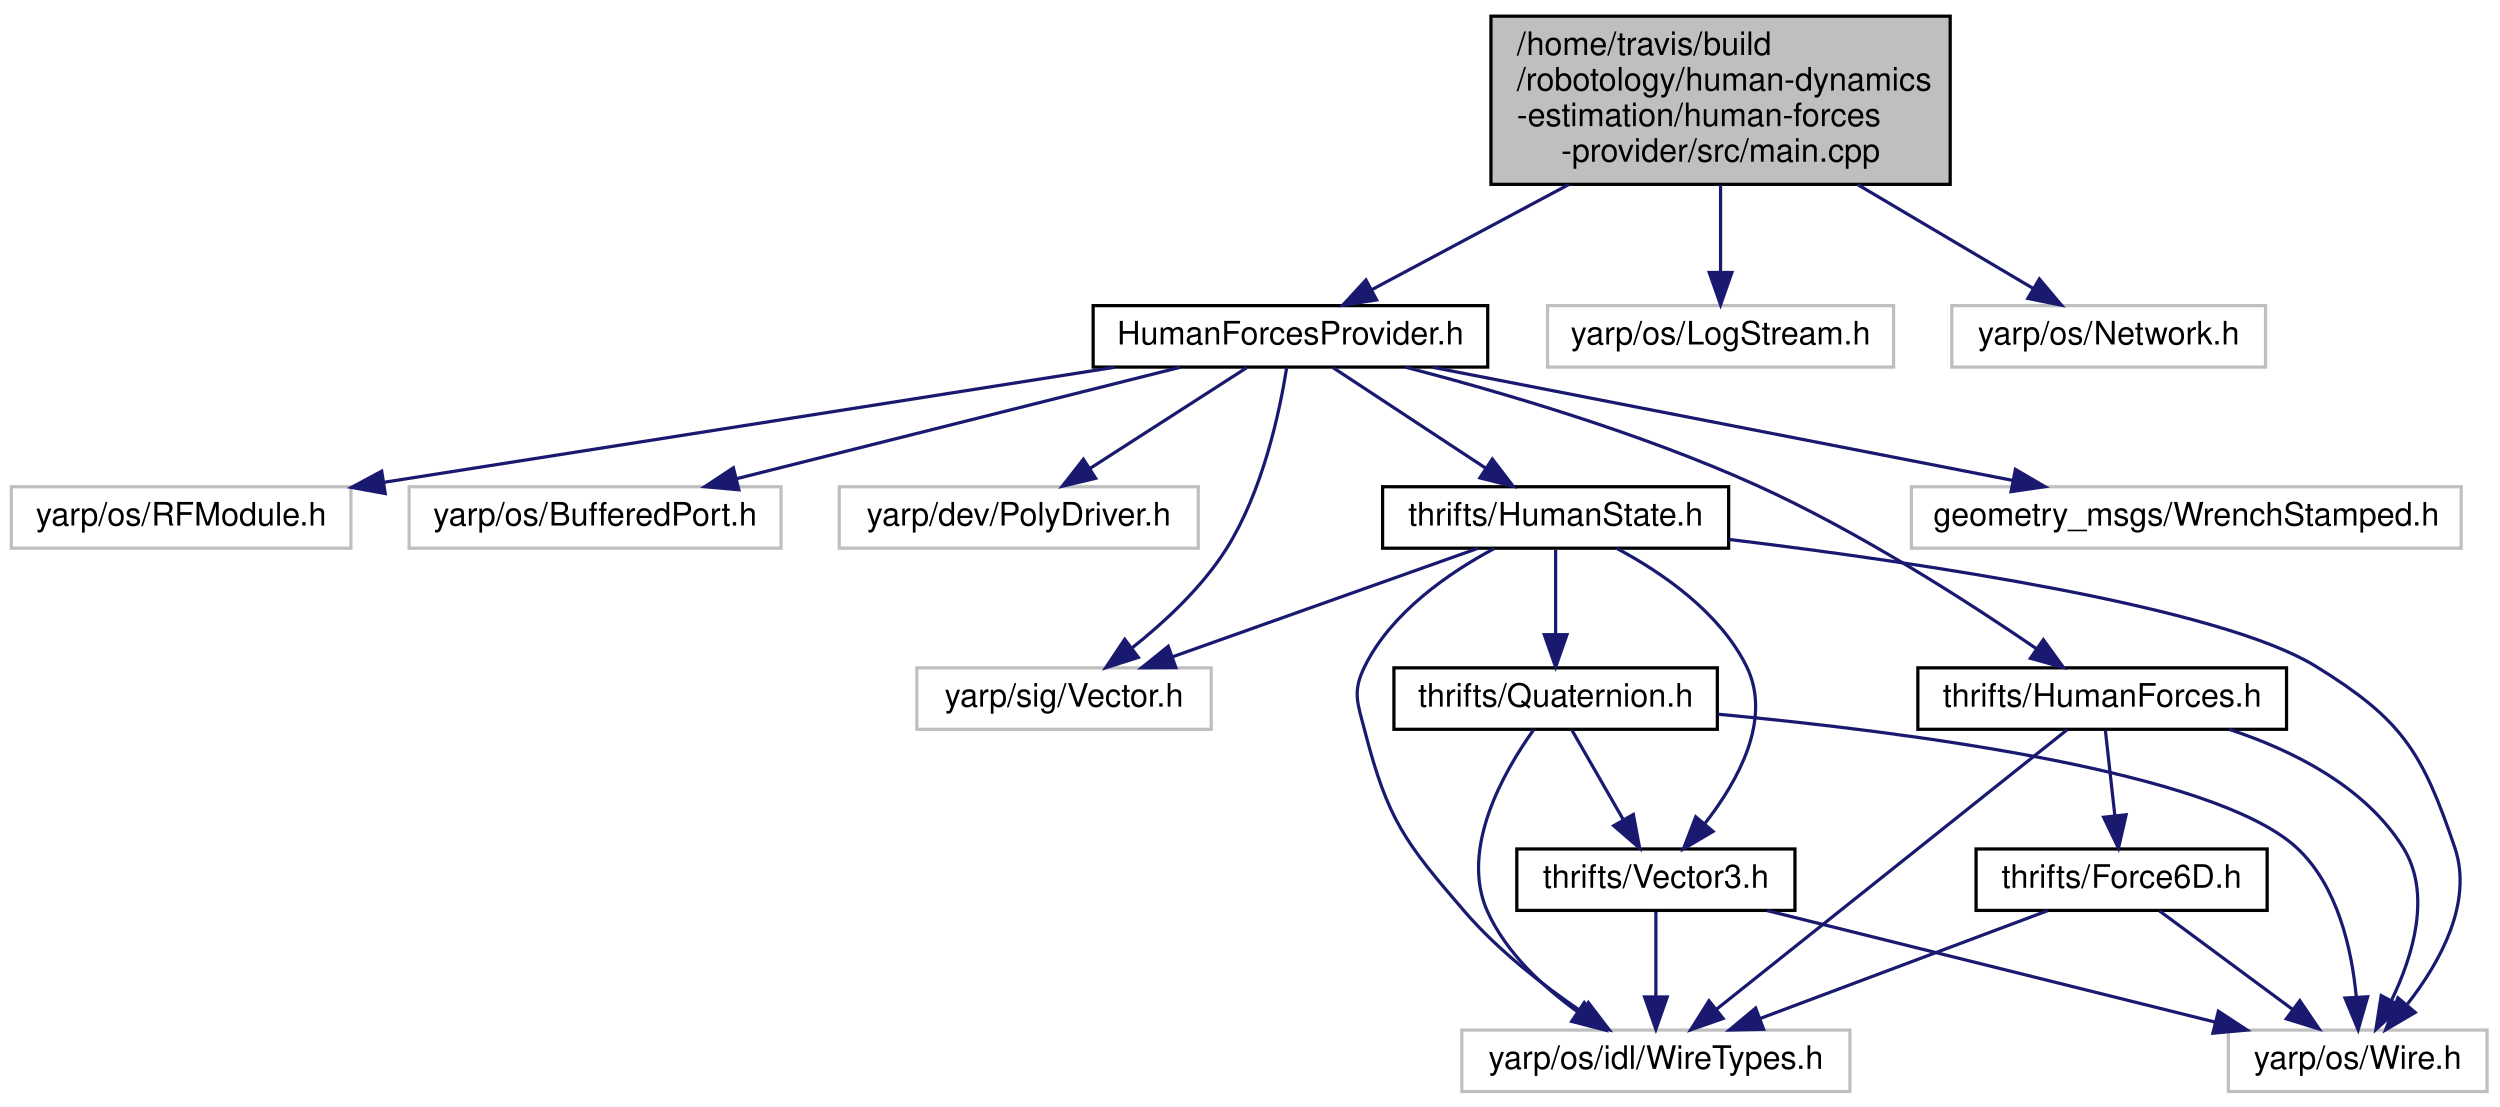
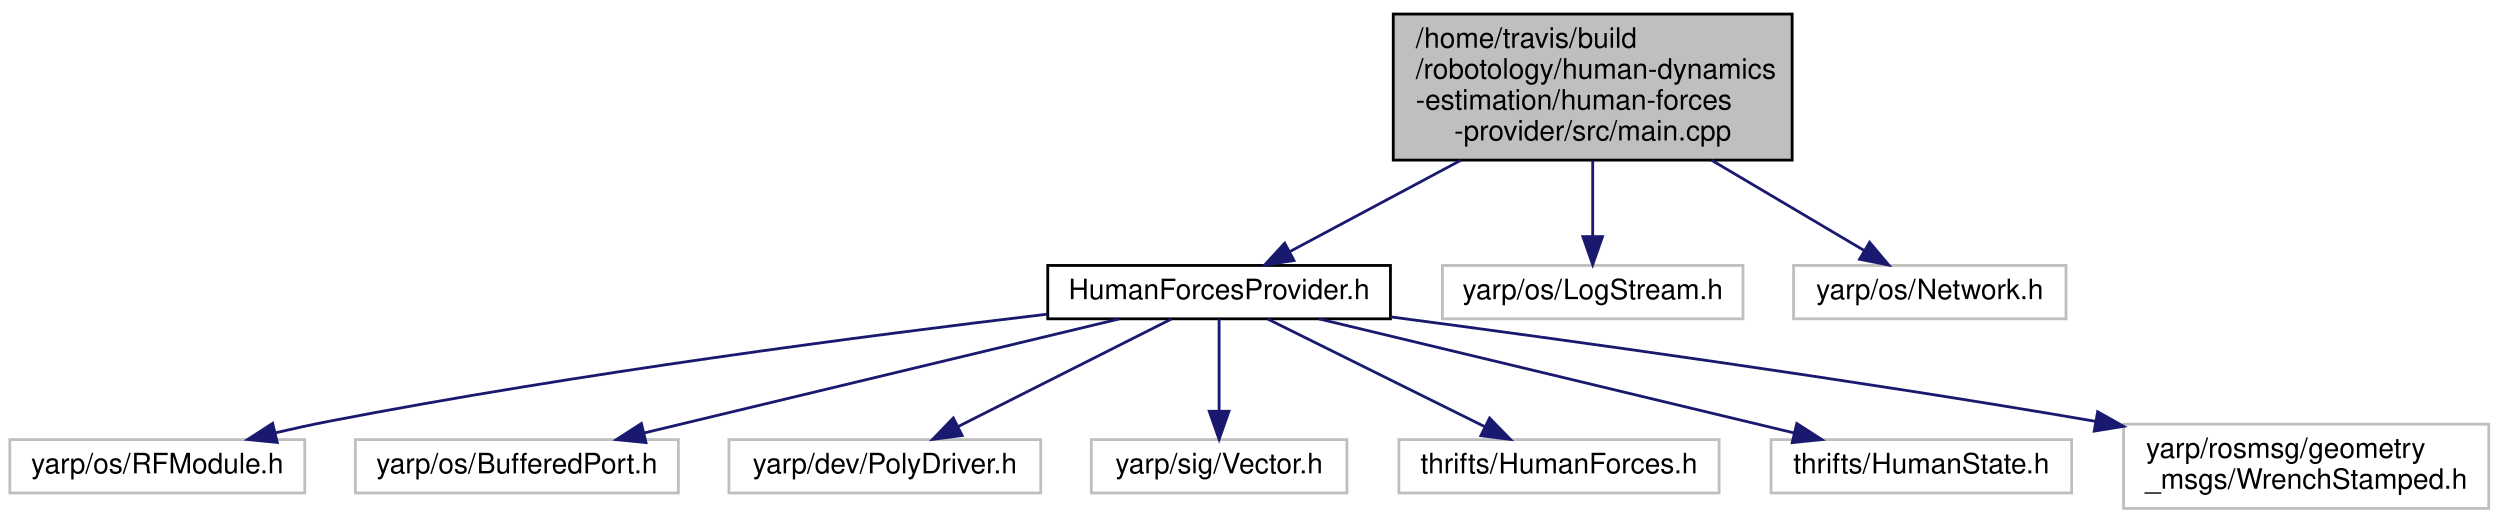
- <svg xmlns="http://www.w3.org/2000/svg" xmlns:xlink="http://www.w3.org/1999/xlink" width="773pt" height="342pt" viewBox="0.00 0.00 773.00 342.00">
-   <g id="graph0" class="graph" transform="scale(1 1) rotate(0) translate(4 338)">
+ <svg xmlns="http://www.w3.org/2000/svg" xmlns:xlink="http://www.w3.org/1999/xlink" width="890pt" height="186pt" viewBox="0.00 0.00 890.00 186.00">
+   <g id="graph0" class="graph" transform="scale(1 1) rotate(0) translate(4 182)">
    <g id="node1" class="node">
-       <polygon fill="#bfbfbf" stroke="black" points="457,-281 457,-333 599,-333 599,-281 457,-281" />
-       <text text-anchor="start" x="465" y="-321" font-family="Helvetica,sans-Serif" font-size="10.00">/home/travis/build</text>
-       <text text-anchor="start" x="465" y="-310" font-family="Helvetica,sans-Serif" font-size="10.00">/robotology/human-dynamics</text>
-       <text text-anchor="start" x="465" y="-299" font-family="Helvetica,sans-Serif" font-size="10.00">-estimation/human-forces</text>
-       <text text-anchor="middle" x="528" y="-288" font-family="Helvetica,sans-Serif" font-size="10.00">-provider/src/main.cpp</text>
+       <polygon fill="#bfbfbf" stroke="black" points="492,-125 492,-177 634,-177 634,-125 492,-125" />
+       <text text-anchor="start" x="500" y="-165" font-family="Helvetica,sans-Serif" font-size="10.00">/home/travis/build</text>
+       <text text-anchor="start" x="500" y="-154" font-family="Helvetica,sans-Serif" font-size="10.00">/robotology/human-dynamics</text>
+       <text text-anchor="start" x="500" y="-143" font-family="Helvetica,sans-Serif" font-size="10.00">-estimation/human-forces</text>
+       <text text-anchor="middle" x="563" y="-132" font-family="Helvetica,sans-Serif" font-size="10.00">-provider/src/main.cpp</text>
    </g>
    <g id="node2" class="node">
      <g id="a_node2">
        <a xlink:href="_human_forces_provider_8h.html" target="_top" xlink:title="HumanForcesProvider.h">
-           <polygon fill="none" stroke="black" points="334,-224.5 334,-243.5 456,-243.5 456,-224.5 334,-224.5" />
-           <text text-anchor="middle" x="395" y="-231.5" font-family="Helvetica,sans-Serif" font-size="10.00">HumanForcesProvider.h</text>
+           <polygon fill="none" stroke="black" points="369,-68.5 369,-87.5 491,-87.5 491,-68.5 369,-68.5" />
+           <text text-anchor="middle" x="430" y="-75.5" font-family="Helvetica,sans-Serif" font-size="10.00">HumanForcesProvider.h</text>
        </a>
      </g>
    </g>
    <g id="edge1" class="edge">
-       <path fill="none" stroke="midnightblue" d="M481.109,-280.968C460.538,-269.986 437.217,-257.537 420.038,-248.366" />
-       <polygon fill="midnightblue" stroke="midnightblue" points="421.653,-245.261 411.183,-243.639 418.356,-251.436 421.653,-245.261" />
+       <path fill="none" stroke="midnightblue" d="M516.109,-124.968C495.538,-113.986 472.217,-101.537 455.038,-92.366" />
+       <polygon fill="midnightblue" stroke="midnightblue" points="456.653,-89.261 446.183,-87.639 453.356,-95.436 456.653,-89.261" />
    </g>
-     <g id="node15" class="node">
-       <polygon fill="none" stroke="#bfbfbf" points="474.5,-224.5 474.5,-243.5 581.5,-243.5 581.5,-224.5 474.5,-224.5" />
-       <text text-anchor="middle" x="528" y="-231.5" font-family="Helvetica,sans-Serif" font-size="10.00">yarp/os/LogStream.h</text>
+     <g id="node10" class="node">
+       <polygon fill="none" stroke="#bfbfbf" points="509.5,-68.5 509.5,-87.5 616.5,-87.5 616.5,-68.5 509.5,-68.5" />
+       <text text-anchor="middle" x="563" y="-75.5" font-family="Helvetica,sans-Serif" font-size="10.00">yarp/os/LogStream.h</text>
    </g>
-     <g id="edge24" class="edge">
-       <path fill="none" stroke="midnightblue" d="M528,-280.768C528,-271.89 528,-262.074 528,-253.816" />
-       <polygon fill="midnightblue" stroke="midnightblue" points="531.5,-253.757 528,-243.757 524.5,-253.757 531.5,-253.757" />
+     <g id="edge9" class="edge">
+       <path fill="none" stroke="midnightblue" d="M563,-124.768C563,-115.89 563,-106.074 563,-97.817" />
+       <polygon fill="midnightblue" stroke="midnightblue" points="566.5,-97.757 563,-87.757 559.5,-97.757 566.5,-97.757" />
    </g>
-     <g id="node16" class="node">
-       <polygon fill="none" stroke="#bfbfbf" points="599.5,-224.5 599.5,-243.5 696.5,-243.5 696.5,-224.5 599.5,-224.5" />
-       <text text-anchor="middle" x="648" y="-231.5" font-family="Helvetica,sans-Serif" font-size="10.00">yarp/os/Network.h</text>
+     <g id="node11" class="node">
+       <polygon fill="none" stroke="#bfbfbf" points="634.5,-68.5 634.5,-87.5 731.5,-87.5 731.5,-68.5 634.5,-68.5" />
+       <text text-anchor="middle" x="683" y="-75.5" font-family="Helvetica,sans-Serif" font-size="10.00">yarp/os/Network.h</text>
    </g>
-     <g id="edge25" class="edge">
-       <path fill="none" stroke="midnightblue" d="M570.308,-280.968C588.524,-270.19 609.131,-257.997 624.542,-248.879" />
-       <polygon fill="midnightblue" stroke="midnightblue" points="626.575,-251.743 633.399,-243.639 623.01,-245.719 626.575,-251.743" />
+     <g id="edge10" class="edge">
+       <path fill="none" stroke="midnightblue" d="M605.308,-124.968C623.524,-114.19 644.131,-101.997 659.542,-92.879" />
+       <polygon fill="midnightblue" stroke="midnightblue" points="661.575,-95.743 668.399,-87.639 658.01,-89.719 661.575,-95.743" />
    </g>
    <g id="node3" class="node">
-       <polygon fill="none" stroke="#bfbfbf" points="-0.5,-168.5 -0.5,-187.5 104.5,-187.5 104.5,-168.5 -0.5,-168.5" />
-       <text text-anchor="middle" x="52" y="-175.5" font-family="Helvetica,sans-Serif" font-size="10.00">yarp/os/RFModule.h</text>
+       <polygon fill="none" stroke="#bfbfbf" points="-0.5,-6.5 -0.5,-25.5 104.5,-25.5 104.5,-6.5 -0.5,-6.5" />
+       <text text-anchor="middle" x="52" y="-13.5" font-family="Helvetica,sans-Serif" font-size="10.00">yarp/os/RFModule.h</text>
    </g>
    <g id="edge2" class="edge">
-       <path fill="none" stroke="midnightblue" d="M340.651,-224.444C279.238,-214.775 179.434,-199.063 114.755,-188.88" />
-       <polygon fill="midnightblue" stroke="midnightblue" points="115.11,-185.393 104.688,-187.295 114.022,-192.308 115.11,-185.393" />
+       <path fill="none" stroke="midnightblue" d="M368.928,-70.171C304.87,-62.579 201.411,-49.101 113,-32 106.817,-30.804 100.319,-29.384 93.963,-27.902" />
+       <polygon fill="midnightblue" stroke="midnightblue" points="94.699,-24.48 84.158,-25.547 93.063,-31.286 94.699,-24.48" />
    </g>
    <g id="node4" class="node">
-       <polygon fill="none" stroke="#bfbfbf" points="122.5,-168.5 122.5,-187.5 237.5,-187.5 237.5,-168.5 122.5,-168.5" />
-       <text text-anchor="middle" x="180" y="-175.5" font-family="Helvetica,sans-Serif" font-size="10.00">yarp/os/BufferedPort.h</text>
+       <polygon fill="none" stroke="#bfbfbf" points="122.5,-6.5 122.5,-25.5 237.5,-25.5 237.5,-6.5 122.5,-6.5" />
+       <text text-anchor="middle" x="180" y="-13.5" font-family="Helvetica,sans-Serif" font-size="10.00">yarp/os/BufferedPort.h</text>
    </g>
    <g id="edge3" class="edge">
-       <path fill="none" stroke="midnightblue" d="M360.933,-224.444C323.82,-215.122 264.339,-200.183 223.785,-189.997" />
-       <polygon fill="midnightblue" stroke="midnightblue" points="224.459,-186.558 213.908,-187.516 222.754,-193.347 224.459,-186.558" />
+       <path fill="none" stroke="midnightblue" d="M394.447,-68.467C350.02,-57.805 273.938,-39.545 225.358,-27.886" />
+       <polygon fill="midnightblue" stroke="midnightblue" points="225.971,-24.434 215.431,-25.503 224.338,-31.241 225.971,-24.434" />
    </g>
    <g id="node5" class="node">
-       <polygon fill="none" stroke="#bfbfbf" points="255.5,-168.5 255.5,-187.5 366.5,-187.5 366.5,-168.5 255.5,-168.5" />
-       <text text-anchor="middle" x="311" y="-175.5" font-family="Helvetica,sans-Serif" font-size="10.00">yarp/dev/PolyDriver.h</text>
+       <polygon fill="none" stroke="#bfbfbf" points="255.5,-6.5 255.5,-25.5 366.5,-25.5 366.5,-6.5 255.5,-6.5" />
+       <text text-anchor="middle" x="311" y="-13.5" font-family="Helvetica,sans-Serif" font-size="10.00">yarp/dev/PolyDriver.h</text>
    </g>
    <g id="edge4" class="edge">
-       <path fill="none" stroke="midnightblue" d="M381.504,-224.324C368.4,-215.9 348.288,-202.971 332.893,-193.074" />
-       <polygon fill="midnightblue" stroke="midnightblue" points="334.767,-190.118 324.463,-187.655 330.982,-196.006 334.767,-190.118" />
+       <path fill="none" stroke="midnightblue" d="M412.95,-68.403C393.156,-58.423 360.283,-41.849 337.23,-30.225" />
+       <polygon fill="midnightblue" stroke="midnightblue" points="338.523,-26.957 328.018,-25.581 335.372,-33.208 338.523,-26.957" />
    </g>
    <g id="node6" class="node">
-       <polygon fill="none" stroke="#bfbfbf" points="279.5,-112.5 279.5,-131.5 370.5,-131.5 370.5,-112.5 279.5,-112.5" />
-       <text text-anchor="middle" x="325" y="-119.5" font-family="Helvetica,sans-Serif" font-size="10.00">yarp/sig/Vector.h</text>
+       <polygon fill="none" stroke="#bfbfbf" points="384.5,-6.5 384.5,-25.5 475.5,-25.5 475.5,-6.5 384.5,-6.5" />
+       <text text-anchor="middle" x="430" y="-13.5" font-family="Helvetica,sans-Serif" font-size="10.00">yarp/sig/Vector.h</text>
    </g>
    <g id="edge5" class="edge">
-       <path fill="none" stroke="midnightblue" d="M393.851,-224.386C391.794,-211.324 386.564,-186.112 375,-168 367.439,-156.157 355.941,-145.507 345.877,-137.544" />
-       <polygon fill="midnightblue" stroke="midnightblue" points="347.972,-134.74 337.878,-131.519 343.76,-140.331 347.972,-134.74" />
+       <path fill="none" stroke="midnightblue" d="M430,-68.403C430,-59.938 430,-46.728 430,-35.82" />
+       <polygon fill="midnightblue" stroke="midnightblue" points="433.5,-35.581 430,-25.581 426.5,-35.581 433.5,-35.581" />
    </g>
    <g id="node7" class="node">
-       <g id="a_node7">
-         <a xlink:href="autogenerated_2include_2thrifts_2_human_forces_8h.html" target="_top" xlink:title="thrifts/HumanForces.h">
-           <polygon fill="none" stroke="black" points="589,-112.5 589,-131.5 703,-131.5 703,-112.5 589,-112.5" />
-           <text text-anchor="middle" x="646" y="-119.5" font-family="Helvetica,sans-Serif" font-size="10.00">thrifts/HumanForces.h</text>
-         </a>
-       </g>
+       <polygon fill="none" stroke="#bfbfbf" points="494,-6.5 494,-25.5 608,-25.5 608,-6.5 494,-6.5" />
+       <text text-anchor="middle" x="551" y="-13.5" font-family="Helvetica,sans-Serif" font-size="10.00">thrifts/HumanForces.h</text>
    </g>
    <g id="edge6" class="edge">
-       <path fill="none" stroke="midnightblue" d="M430.503,-224.487C460.201,-216.762 503.316,-204.124 539,-188 570.747,-173.655 604.685,-151.793 625.625,-137.45" />
-       <polygon fill="midnightblue" stroke="midnightblue" points="627.798,-140.202 634.018,-131.625 623.807,-134.451 627.798,-140.202" />
-     </g>
-     <g id="node11" class="node">
-       <g id="a_node11">
-         <a xlink:href="autogenerated_2include_2thrifts_2_human_state_8h.html" target="_top" xlink:title="thrifts/HumanState.h">
-           <polygon fill="none" stroke="black" points="423.5,-168.5 423.5,-187.5 530.5,-187.5 530.5,-168.5 423.5,-168.5" />
-           <text text-anchor="middle" x="477" y="-175.5" font-family="Helvetica,sans-Serif" font-size="10.00">thrifts/HumanState.h</text>
-         </a>
-       </g>
-     </g>
-     <g id="edge12" class="edge">
-       <path fill="none" stroke="midnightblue" d="M408.175,-224.324C420.847,-215.979 440.233,-203.212 455.206,-193.352" />
-       <polygon fill="midnightblue" stroke="midnightblue" points="457.431,-196.078 463.858,-187.655 453.581,-190.231 457.431,-196.078" />
-     </g>
-     <g id="node14" class="node">
-       <polygon fill="none" stroke="#bfbfbf" points="587,-168.5 587,-187.5 757,-187.5 757,-168.5 587,-168.5" />
-       <text text-anchor="middle" x="672" y="-175.5" font-family="Helvetica,sans-Serif" font-size="10.00">geometry_msgs/WrenchStamped.h</text>
-     </g>
-     <g id="edge23" class="edge">
-       <path fill="none" stroke="midnightblue" d="M438.891,-224.444C487.517,-214.964 565.946,-199.675 618.224,-189.483" />
-       <polygon fill="midnightblue" stroke="midnightblue" points="619.168,-192.865 628.314,-187.516 617.829,-185.995 619.168,-192.865" />
+       <path fill="none" stroke="midnightblue" d="M447.336,-68.403C467.553,-58.379 501.187,-41.701 524.642,-30.07" />
+       <polygon fill="midnightblue" stroke="midnightblue" points="526.292,-33.159 533.696,-25.581 523.182,-26.887 526.292,-33.159" />
    </g>
    <g id="node8" class="node">
-       <polygon fill="none" stroke="#bfbfbf" points="685,-0.5 685,-19.5 765,-19.5 765,-0.5 685,-0.5" />
-       <text text-anchor="middle" x="725" y="-7.5" font-family="Helvetica,sans-Serif" font-size="10.00">yarp/os/Wire.h</text>
+       <polygon fill="none" stroke="#bfbfbf" points="626.5,-6.5 626.5,-25.5 733.5,-25.5 733.5,-6.5 626.5,-6.5" />
+       <text text-anchor="middle" x="680" y="-13.5" font-family="Helvetica,sans-Serif" font-size="10.00">thrifts/HumanState.h</text>
    </g>
    <g id="edge7" class="edge">
-       <path fill="none" stroke="midnightblue" d="M685.255,-112.475C704.996,-105.99 727.184,-94.843 739,-76 747.981,-61.677 742.104,-42.469 735.43,-28.652" />
-       <polygon fill="midnightblue" stroke="midnightblue" points="738.438,-26.854 730.631,-19.692 732.267,-30.16 738.438,-26.854" />
+       <path fill="none" stroke="midnightblue" d="M465.553,-68.467C509.98,-57.805 586.062,-39.545 634.642,-27.886" />
+       <polygon fill="midnightblue" stroke="midnightblue" points="635.662,-31.241 644.569,-25.503 634.029,-24.434 635.662,-31.241" />
    </g>
    <g id="node9" class="node">
-       <polygon fill="none" stroke="#bfbfbf" points="448,-0.5 448,-19.5 568,-19.5 568,-0.5 448,-0.5" />
-       <text text-anchor="middle" x="508" y="-7.5" font-family="Helvetica,sans-Serif" font-size="10.00">yarp/os/idl/WireTypes.h</text>
+       <polygon fill="none" stroke="#bfbfbf" points="752,-1 752,-31 882,-31 882,-1 752,-1" />
+       <text text-anchor="start" x="760" y="-19" font-family="Helvetica,sans-Serif" font-size="10.00">yarp/rosmsg/geometry</text>
+       <text text-anchor="middle" x="817" y="-8" font-family="Helvetica,sans-Serif" font-size="10.00">_msgs/WrenchStamped.h</text>
    </g>
    <g id="edge8" class="edge">
-       <path fill="none" stroke="midnightblue" d="M635.171,-112.368C611.692,-93.653 555.862,-49.151 526.608,-25.832" />
-       <polygon fill="midnightblue" stroke="midnightblue" points="528.78,-23.088 518.778,-19.591 524.416,-28.561 528.78,-23.088" />
-     </g>
-     <g id="node10" class="node">
-       <g id="a_node10">
-         <a xlink:href="autogenerated_2include_2thrifts_2_force6_d_8h.html" target="_top" xlink:title="thrifts/Force6D.h">
-           <polygon fill="none" stroke="black" points="607,-56.5 607,-75.5 697,-75.5 697,-56.5 607,-56.5" />
-           <text text-anchor="middle" x="652" y="-63.5" font-family="Helvetica,sans-Serif" font-size="10.00">thrifts/Force6D.h</text>
-         </a>
-       </g>
-     </g>
-     <g id="edge9" class="edge">
-       <path fill="none" stroke="midnightblue" d="M646.991,-112.083C647.786,-104.927 648.929,-94.635 649.923,-85.691" />
-       <polygon fill="midnightblue" stroke="midnightblue" points="653.402,-86.076 651.028,-75.751 646.445,-85.303 653.402,-86.076" />
-     </g>
-     <g id="edge10" class="edge">
-       <path fill="none" stroke="midnightblue" d="M663.729,-56.324C674.837,-48.107 691.742,-35.602 704.983,-25.807" />
-       <polygon fill="midnightblue" stroke="midnightblue" points="707.1,-28.595 713.058,-19.834 702.937,-22.967 707.1,-28.595" />
-     </g>
-     <g id="edge11" class="edge">
-       <path fill="none" stroke="midnightblue" d="M629.183,-56.444C605.168,-47.438 567.171,-33.189 540.131,-23.049" />
-       <polygon fill="midnightblue" stroke="midnightblue" points="541.303,-19.751 530.71,-19.516 538.845,-26.305 541.303,-19.751" />
-     </g>
-     <g id="edge22" class="edge">
-       <path fill="none" stroke="midnightblue" d="M452.915,-168.444C427.455,-159.399 387.106,-145.064 358.541,-134.916" />
-       <polygon fill="midnightblue" stroke="midnightblue" points="359.567,-131.566 348.972,-131.516 357.223,-138.162 359.567,-131.566" />
-     </g>
-     <g id="edge13" class="edge">
-       <path fill="none" stroke="midnightblue" d="M530.686,-171.196C590.375,-163.972 682.3,-150.315 712,-132 738.71,-115.529 744.908,-105.713 755,-76 760.781,-58.98 750.455,-40.445 740.377,-27.539" />
-       <polygon fill="midnightblue" stroke="midnightblue" points="742.775,-24.957 733.639,-19.592 737.436,-29.483 742.775,-24.957" />
-     </g>
-     <g id="edge14" class="edge">
-       <path fill="none" stroke="midnightblue" d="M458.016,-168.398C444.114,-160.954 426.286,-148.741 418,-132 414.057,-124.034 415.777,-120.606 418,-112 425.115,-84.456 430.405,-77.529 449,-56 459.334,-44.036 473.318,-33.201 485.078,-25.163" />
-       <polygon fill="midnightblue" stroke="midnightblue" points="487.115,-28.012 493.541,-19.588 483.264,-22.167 487.115,-28.012" />
-     </g>
-     <g id="node12" class="node">
-       <g id="a_node12">
-         <a xlink:href="human-state-provider_2autogenerated_2include_2thrifts_2_quaternion_8h.html" target="_top" xlink:title="thrifts/Quaternion.h">
-           <polygon fill="none" stroke="black" points="427,-112.5 427,-131.5 527,-131.5 527,-112.5 427,-112.5" />
-           <text text-anchor="middle" x="477" y="-119.5" font-family="Helvetica,sans-Serif" font-size="10.00">thrifts/Quaternion.h</text>
-         </a>
-       </g>
-     </g>
-     <g id="edge15" class="edge">
-       <path fill="none" stroke="midnightblue" d="M477,-168.083C477,-161.006 477,-150.861 477,-141.986" />
-       <polygon fill="midnightblue" stroke="midnightblue" points="480.5,-141.751 477,-131.751 473.5,-141.751 480.5,-141.751" />
-     </g>
-     <g id="node13" class="node">
-       <g id="a_node13">
-         <a xlink:href="human-state-provider_2autogenerated_2include_2thrifts_2_vector3_8h.html" target="_top" xlink:title="thrifts/Vector3.h">
-           <polygon fill="none" stroke="black" points="465,-56.5 465,-75.5 551,-75.5 551,-56.5 465,-56.5" />
-           <text text-anchor="middle" x="508" y="-63.5" font-family="Helvetica,sans-Serif" font-size="10.00">thrifts/Vector3.h</text>
-         </a>
-       </g>
-     </g>
-     <g id="edge21" class="edge">
-       <path fill="none" stroke="midnightblue" d="M495.984,-168.398C509.886,-160.954 527.714,-148.741 536,-132 544.048,-115.74 533.497,-96.613 523.125,-83.335" />
-       <polygon fill="midnightblue" stroke="midnightblue" points="525.663,-80.917 516.532,-75.544 520.32,-85.439 525.663,-80.917" />
-     </g>
-     <g id="edge16" class="edge">
-       <path fill="none" stroke="midnightblue" d="M527.254,-117.163C586.566,-111.629 680.386,-99.399 706,-76 718.866,-64.247 723.203,-44.314 724.574,-29.614" />
-       <polygon fill="midnightblue" stroke="midnightblue" points="728.069,-29.795 725.137,-19.614 721.08,-29.401 728.069,-29.795" />
-     </g>
-     <g id="edge17" class="edge">
-       <path fill="none" stroke="midnightblue" d="M470.2,-112.348C461.113,-99.662 447.126,-75.414 456,-56 461.777,-43.36 473.052,-32.911 483.631,-25.274" />
-       <polygon fill="midnightblue" stroke="midnightblue" points="485.849,-28.001 492.217,-19.533 481.958,-22.182 485.849,-28.001" />
-     </g>
-     <g id="edge18" class="edge">
-       <path fill="none" stroke="midnightblue" d="M482.119,-112.083C486.408,-104.613 492.658,-93.724 497.942,-84.52" />
-       <polygon fill="midnightblue" stroke="midnightblue" points="501.033,-86.166 502.976,-75.751 494.962,-82.681 501.033,-86.166" />
-     </g>
-     <g id="edge19" class="edge">
-       <path fill="none" stroke="midnightblue" d="M542.384,-56.444C579.922,-47.102 640.131,-32.119 681.067,-21.933" />
-       <polygon fill="midnightblue" stroke="midnightblue" points="681.918,-25.328 690.777,-19.516 680.227,-18.535 681.918,-25.328" />
-     </g>
-     <g id="edge20" class="edge">
-       <path fill="none" stroke="midnightblue" d="M508,-56.083C508,-49.006 508,-38.861 508,-29.986" />
-       <polygon fill="midnightblue" stroke="midnightblue" points="511.5,-29.751 508,-19.751 504.5,-29.751 511.5,-29.751" />
+       <path fill="none" stroke="midnightblue" d="M491.134,-69.178C554.148,-60.883 655.164,-46.934 742,-32 742.102,-31.982 742.205,-31.965 742.307,-31.947" />
+       <polygon fill="midnightblue" stroke="midnightblue" points="742.765,-35.421 751.998,-30.224 741.539,-28.529 742.765,-35.421" />
    </g>
  </g>
</svg>
